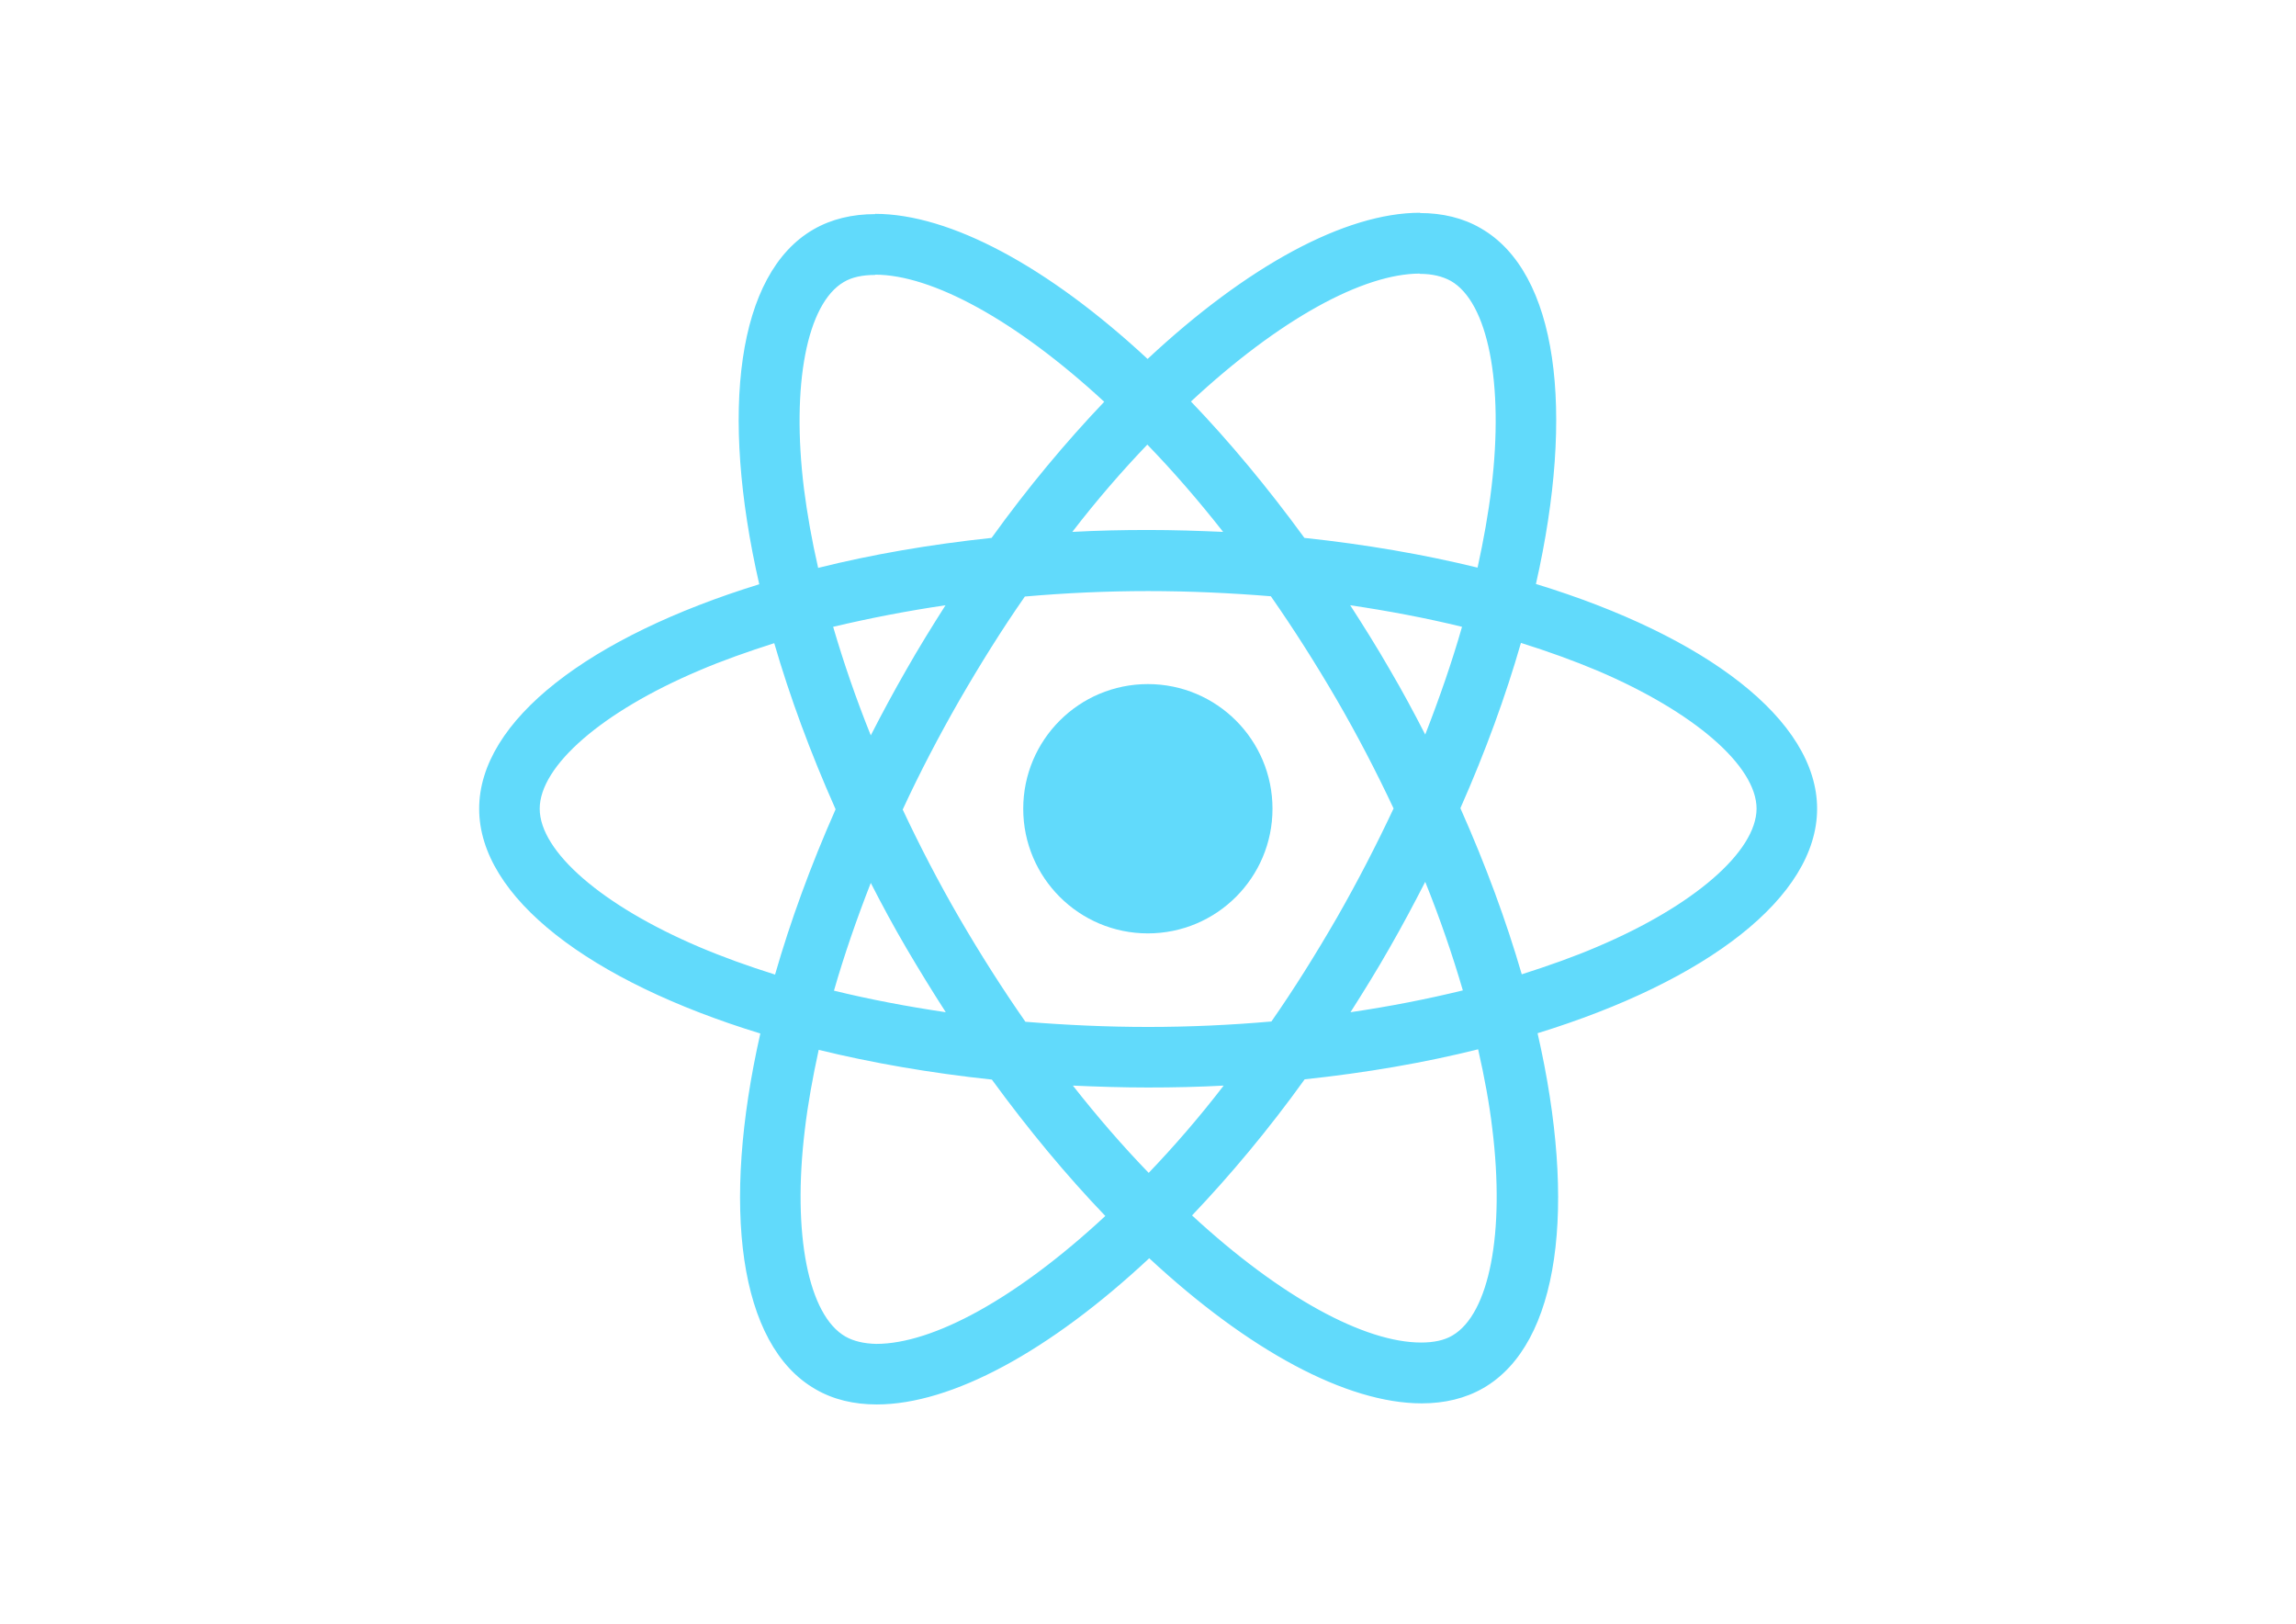
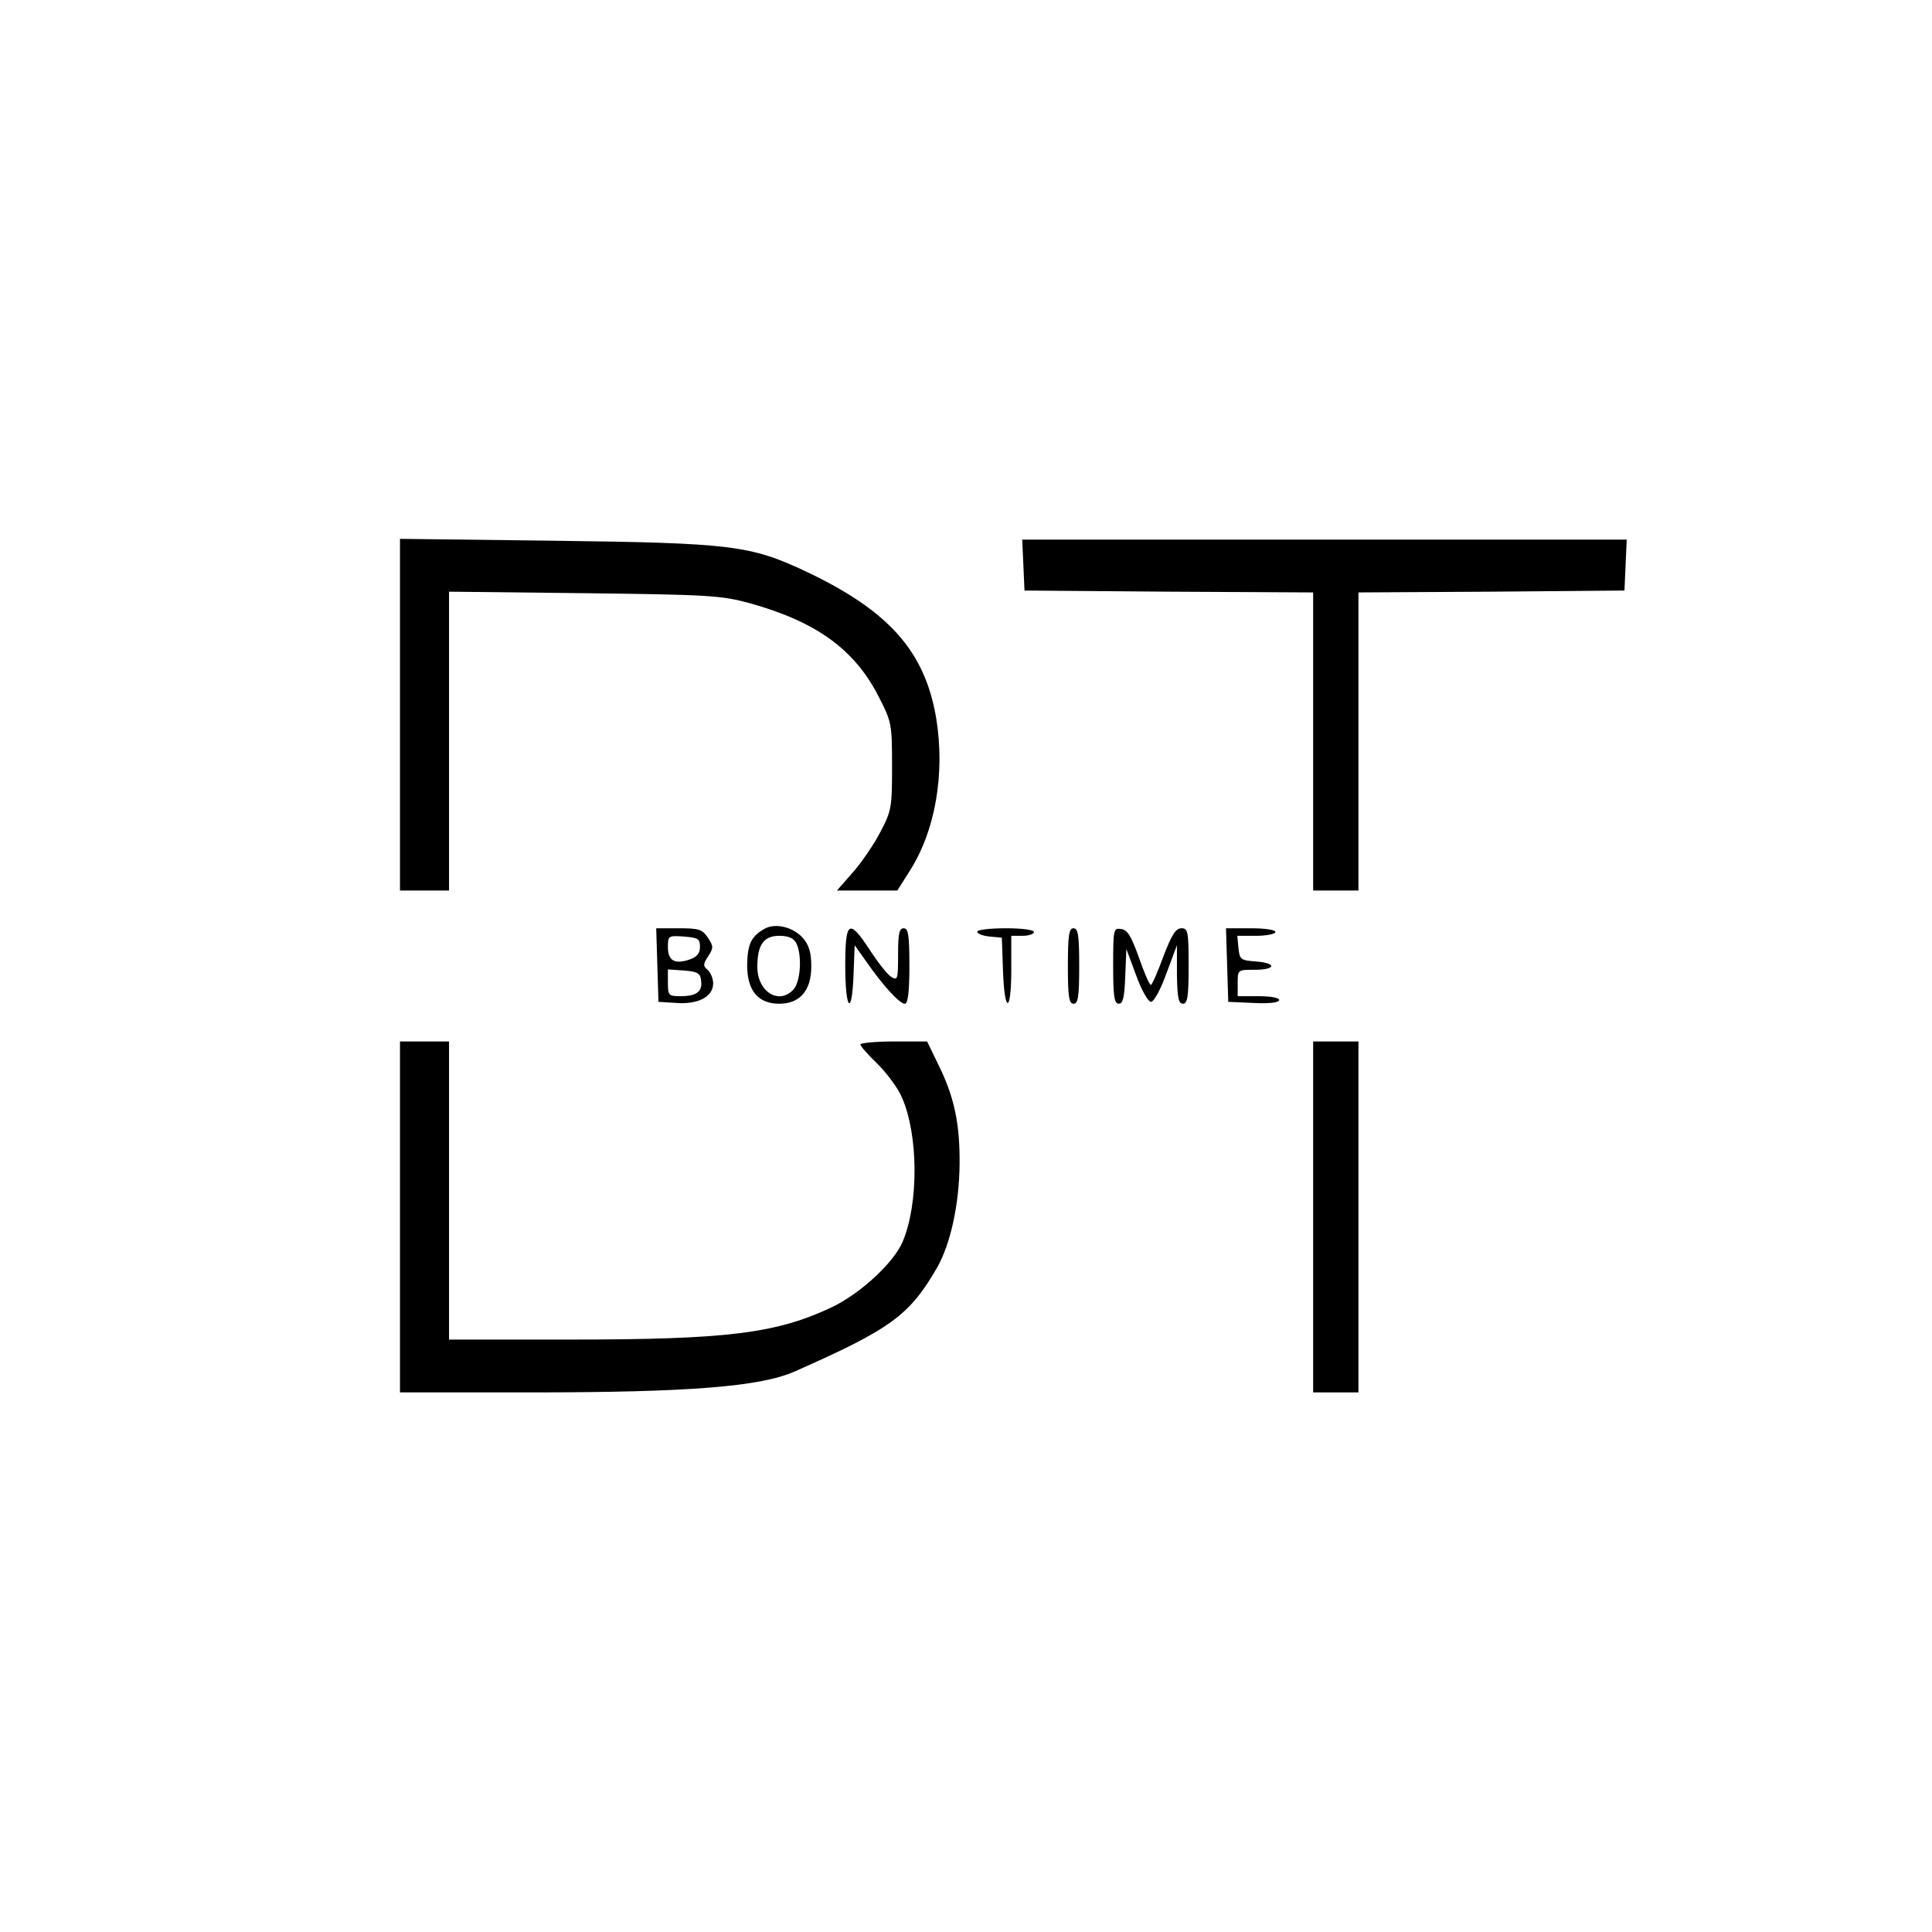
- <svg xmlns="http://www.w3.org/2000/svg" viewBox="0 0 841.9 595.3">
-   <g fill="#61DAFB">
-     <path d="M666.3 296.5c0-32.5-40.7-63.3-103.1-82.4 14.4-63.6 8-114.2-20.2-130.4-6.5-3.8-14.1-5.6-22.4-5.6v22.3c4.6 0 8.3.9 11.4 2.6 13.6 7.8 19.5 37.5 14.9 75.7-1.1 9.4-2.9 19.3-5.1 29.4-19.6-4.8-41-8.5-63.5-10.9-13.5-18.5-27.5-35.3-41.6-50 32.6-30.3 63.2-46.9 84-46.9V78c-27.5 0-63.5 19.6-99.9 53.6-36.4-33.8-72.4-53.2-99.9-53.2v22.3c20.7 0 51.4 16.5 84 46.6-14 14.7-28 31.4-41.3 49.9-22.6 2.4-44 6.1-63.6 11-2.3-10-4-19.7-5.2-29-4.7-38.2 1.1-67.9 14.6-75.8 3-1.8 6.9-2.6 11.5-2.6V78.5c-8.4 0-16 1.8-22.6 5.6-28.1 16.2-34.4 66.7-19.9 130.1-62.2 19.2-102.7 49.9-102.7 82.3 0 32.5 40.7 63.3 103.1 82.4-14.4 63.6-8 114.2 20.2 130.4 6.5 3.8 14.1 5.6 22.5 5.6 27.5 0 63.5-19.6 99.9-53.6 36.4 33.8 72.4 53.2 99.9 53.2 8.4 0 16-1.8 22.6-5.6 28.1-16.2 34.4-66.7 19.9-130.1 62-19.1 102.5-49.9 102.5-82.3zm-130.2-66.7c-3.7 12.9-8.3 26.2-13.5 39.5-4.1-8-8.4-16-13.1-24-4.6-8-9.5-15.8-14.4-23.4 14.2 2.1 27.9 4.7 41 7.9zm-45.8 106.5c-7.8 13.5-15.8 26.3-24.1 38.2-14.9 1.3-30 2-45.2 2-15.1 0-30.2-.7-45-1.9-8.3-11.9-16.4-24.6-24.2-38-7.6-13.1-14.5-26.4-20.8-39.8 6.2-13.4 13.2-26.8 20.7-39.9 7.8-13.5 15.8-26.3 24.1-38.2 14.9-1.3 30-2 45.2-2 15.1 0 30.2.7 45 1.9 8.3 11.9 16.4 24.6 24.2 38 7.6 13.1 14.5 26.4 20.8 39.8-6.3 13.4-13.2 26.8-20.7 39.9zm32.3-13c5.4 13.4 10 26.8 13.8 39.8-13.1 3.2-26.9 5.9-41.2 8 4.9-7.7 9.8-15.6 14.4-23.7 4.6-8 8.9-16.1 13-24.1zM421.2 430c-9.3-9.6-18.6-20.3-27.8-32 9 .4 18.2.7 27.5.7 9.4 0 18.7-.2 27.8-.7-9 11.7-18.3 22.4-27.5 32zm-74.4-58.9c-14.2-2.1-27.9-4.7-41-7.9 3.7-12.9 8.3-26.2 13.5-39.5 4.1 8 8.4 16 13.1 24 4.7 8 9.5 15.8 14.4 23.4zM420.7 163c9.3 9.6 18.6 20.3 27.8 32-9-.4-18.2-.7-27.5-.7-9.4 0-18.7.2-27.8.7 9-11.7 18.3-22.4 27.5-32zm-74 58.9c-4.9 7.7-9.8 15.6-14.4 23.7-4.6 8-8.9 16-13 24-5.4-13.4-10-26.8-13.8-39.8 13.1-3.1 26.9-5.8 41.2-7.9zm-90.5 125.2c-35.4-15.1-58.3-34.9-58.3-50.6 0-15.7 22.9-35.6 58.3-50.6 8.6-3.7 18-7 27.7-10.1 5.7 19.6 13.2 40 22.5 60.9-9.2 20.8-16.6 41.1-22.2 60.6-9.9-3.1-19.3-6.5-28-10.2zM310 490c-13.6-7.8-19.5-37.5-14.9-75.7 1.1-9.4 2.9-19.3 5.1-29.4 19.6 4.8 41 8.5 63.5 10.9 13.5 18.5 27.5 35.3 41.6 50-32.6 30.3-63.2 46.9-84 46.9-4.5-.1-8.3-1-11.3-2.7zm237.2-76.2c4.7 38.2-1.1 67.9-14.6 75.8-3 1.8-6.9 2.6-11.5 2.6-20.7 0-51.4-16.5-84-46.6 14-14.7 28-31.4 41.3-49.9 22.6-2.4 44-6.1 63.6-11 2.3 10.1 4.1 19.8 5.2 29.1zm38.5-66.7c-8.6 3.7-18 7-27.7 10.1-5.7-19.6-13.2-40-22.5-60.9 9.2-20.8 16.6-41.1 22.2-60.6 9.9 3.1 19.3 6.5 28.1 10.2 35.4 15.1 58.3 34.9 58.3 50.6-.1 15.7-23 35.6-58.4 50.6zM320.8 78.4z" />
-     <circle cx="420.9" cy="296.5" r="45.7" />
-     <path d="M520.5 78.1z" />
+ <svg xmlns="http://www.w3.org/2000/svg" version="1.0" width="512pt" height="512pt" viewBox="0 0 512 512" preserveAspectRatio="xMidYMid meet">
+   <g transform="translate(0,512) scale(0.1,-0.1)" fill="#000000" stroke="none">
+     <path d="M1060 3226 l0 -466 65 0 65 0 0 396 0 396 358 -4 c329 -4 363 -6 437 -26 177 -49 279 -122 343 -247 35 -68 36 -73 36 -185 0 -109 -1 -118 -31 -175 -17 -33 -50 -81 -73 -107 l-42 -48 80 0 80 0 31 49 c70 108 96 261 72 408 -30 177 -125 284 -344 388 -149 70 -197 76 -669 82 l-408 5 0 -466z" />
+     <path d="M2712 3623 l3 -68 383 -3 382 -2 0 -395 0 -395 60 0 60 0 0 395 0 395 353 2 352 3 3 68 3 67 -801 0 -801 0 3 -67z" />
+     <path d="M2025 2658 c-35 -20 -44 -41 -45 -96 0 -67 29 -102 85 -102 55 0 85 35 85 99 0 37 -6 56 -22 75 -27 30 -74 41 -103 24z m85 -37 c16 -31 12 -102 -7 -123 -38 -42 -96 -7 -96 60 0 58 17 82 58 82 24 0 38 -6 45 -19z" />
+     <path d="M1742 2563 l3 -98 48 -3 c58 -4 97 17 97 52 0 13 -7 29 -15 36 -12 10 -12 15 2 36 14 22 14 26 -1 49 -15 22 -23 25 -77 25 l-60 0 3 -97z m113 48 c0 -18 -8 -27 -28 -34 -39 -13 -57 -3 -57 33 0 30 1 31 43 28 37 -3 42 -6 42 -27z m3 -90 c4 -29 -12 -41 -55 -41 -31 0 -33 2 -33 36 l0 35 43 -3 c36 -3 43 -7 45 -27z" />
+     <path d="M2240 2560 c0 -118 18 -136 22 -22 l3 77 32 -45 c43 -62 87 -110 101 -110 8 0 12 31 12 100 0 82 -3 100 -15 100 -12 0 -15 -14 -15 -70 0 -65 -1 -69 -18 -59 -10 6 -35 38 -56 70 -56 86 -66 80 -66 -41z" />
+     <path d="M2590 2651 c0 -6 15 -11 33 -13 l32 -3 3 -87 c4 -116 22 -114 22 2 l0 90 30 0 c17 0 30 5 30 10 0 6 -32 10 -75 10 -41 0 -75 -4 -75 -9z" />
+     <path d="M2830 2560 c0 -82 3 -100 15 -100 12 0 15 18 15 100 0 82 -3 100 -15 100 -12 0 -15 -18 -15 -100z" />
+     <path d="M2950 2561 c0 -82 3 -101 15 -101 11 0 15 17 17 73 l3 72 26 -70 c14 -39 32 -70 39 -70 8 0 26 33 41 75 l28 75 0 -77 c1 -62 4 -78 16 -78 12 0 15 18 15 100 0 92 -2 100 -19 100 -15 0 -26 -17 -48 -75 -15 -41 -30 -75 -33 -75 -4 0 -18 33 -32 73 -20 56 -30 73 -47 75 -20 3 -21 0 -21 -97z" />
+     <path d="M3252 2563 l3 -98 68 -3 c42 -2 67 1 67 8 0 6 -23 10 -55 10 l-55 0 0 35 c0 35 0 35 45 35 57 0 59 18 3 22 -40 3 -43 5 -46 36 l-3 32 50 0 c28 0 51 5 51 10 0 6 -28 10 -65 10 l-66 0 3 -97z" />
+     <path d="M1060 1895 l0 -465 349 0 c414 0 605 15 696 55 256 113 305 149 378 275 36 63 59 168 60 275 1 107 -14 178 -56 263 l-30 62 -88 0 c-49 0 -89 -4 -89 -8 0 -4 21 -28 46 -52 25 -25 54 -64 64 -88 44 -99 45 -282 2 -383 -24 -56 -112 -137 -187 -173 -148 -70 -277 -86 -697 -86 l-318 0 0 395 0 395 -65 0 -65 0 0 -465z" />
+     <path d="M3480 1895 l0 -465 60 0 60 0 0 465 0 465 -60 0 -60 0 0 -465z" />
  </g>
</svg>
